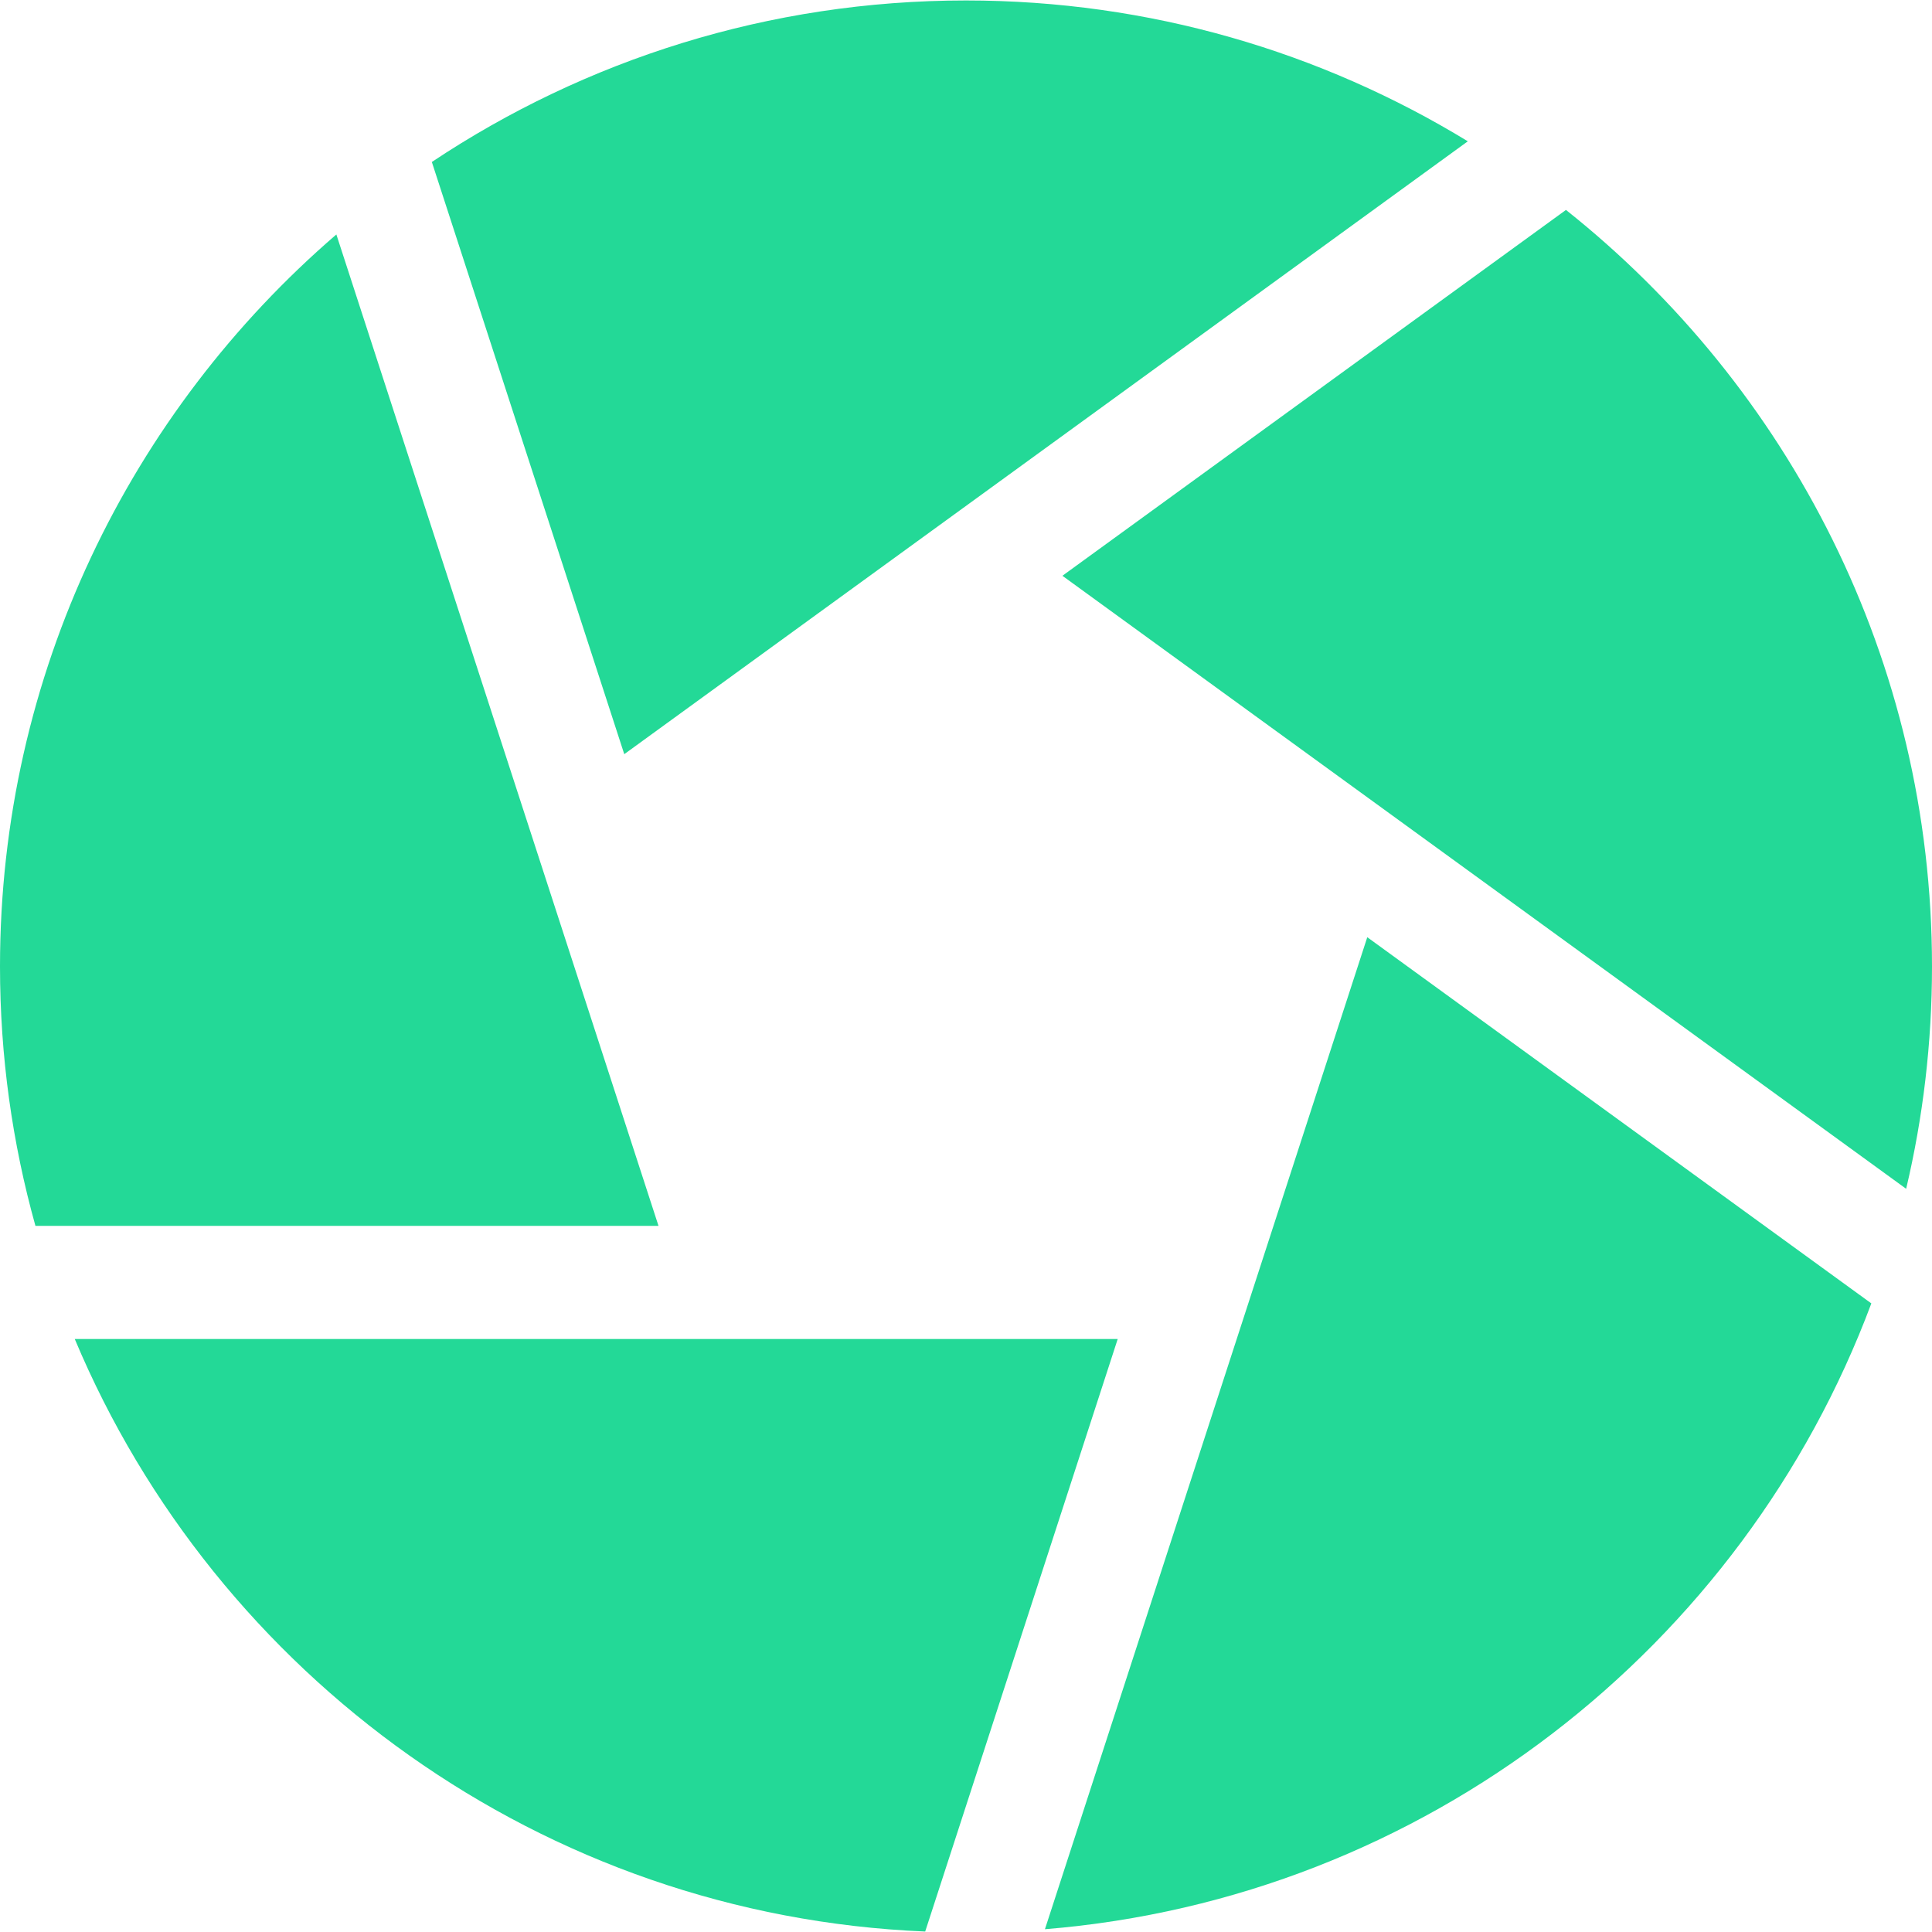
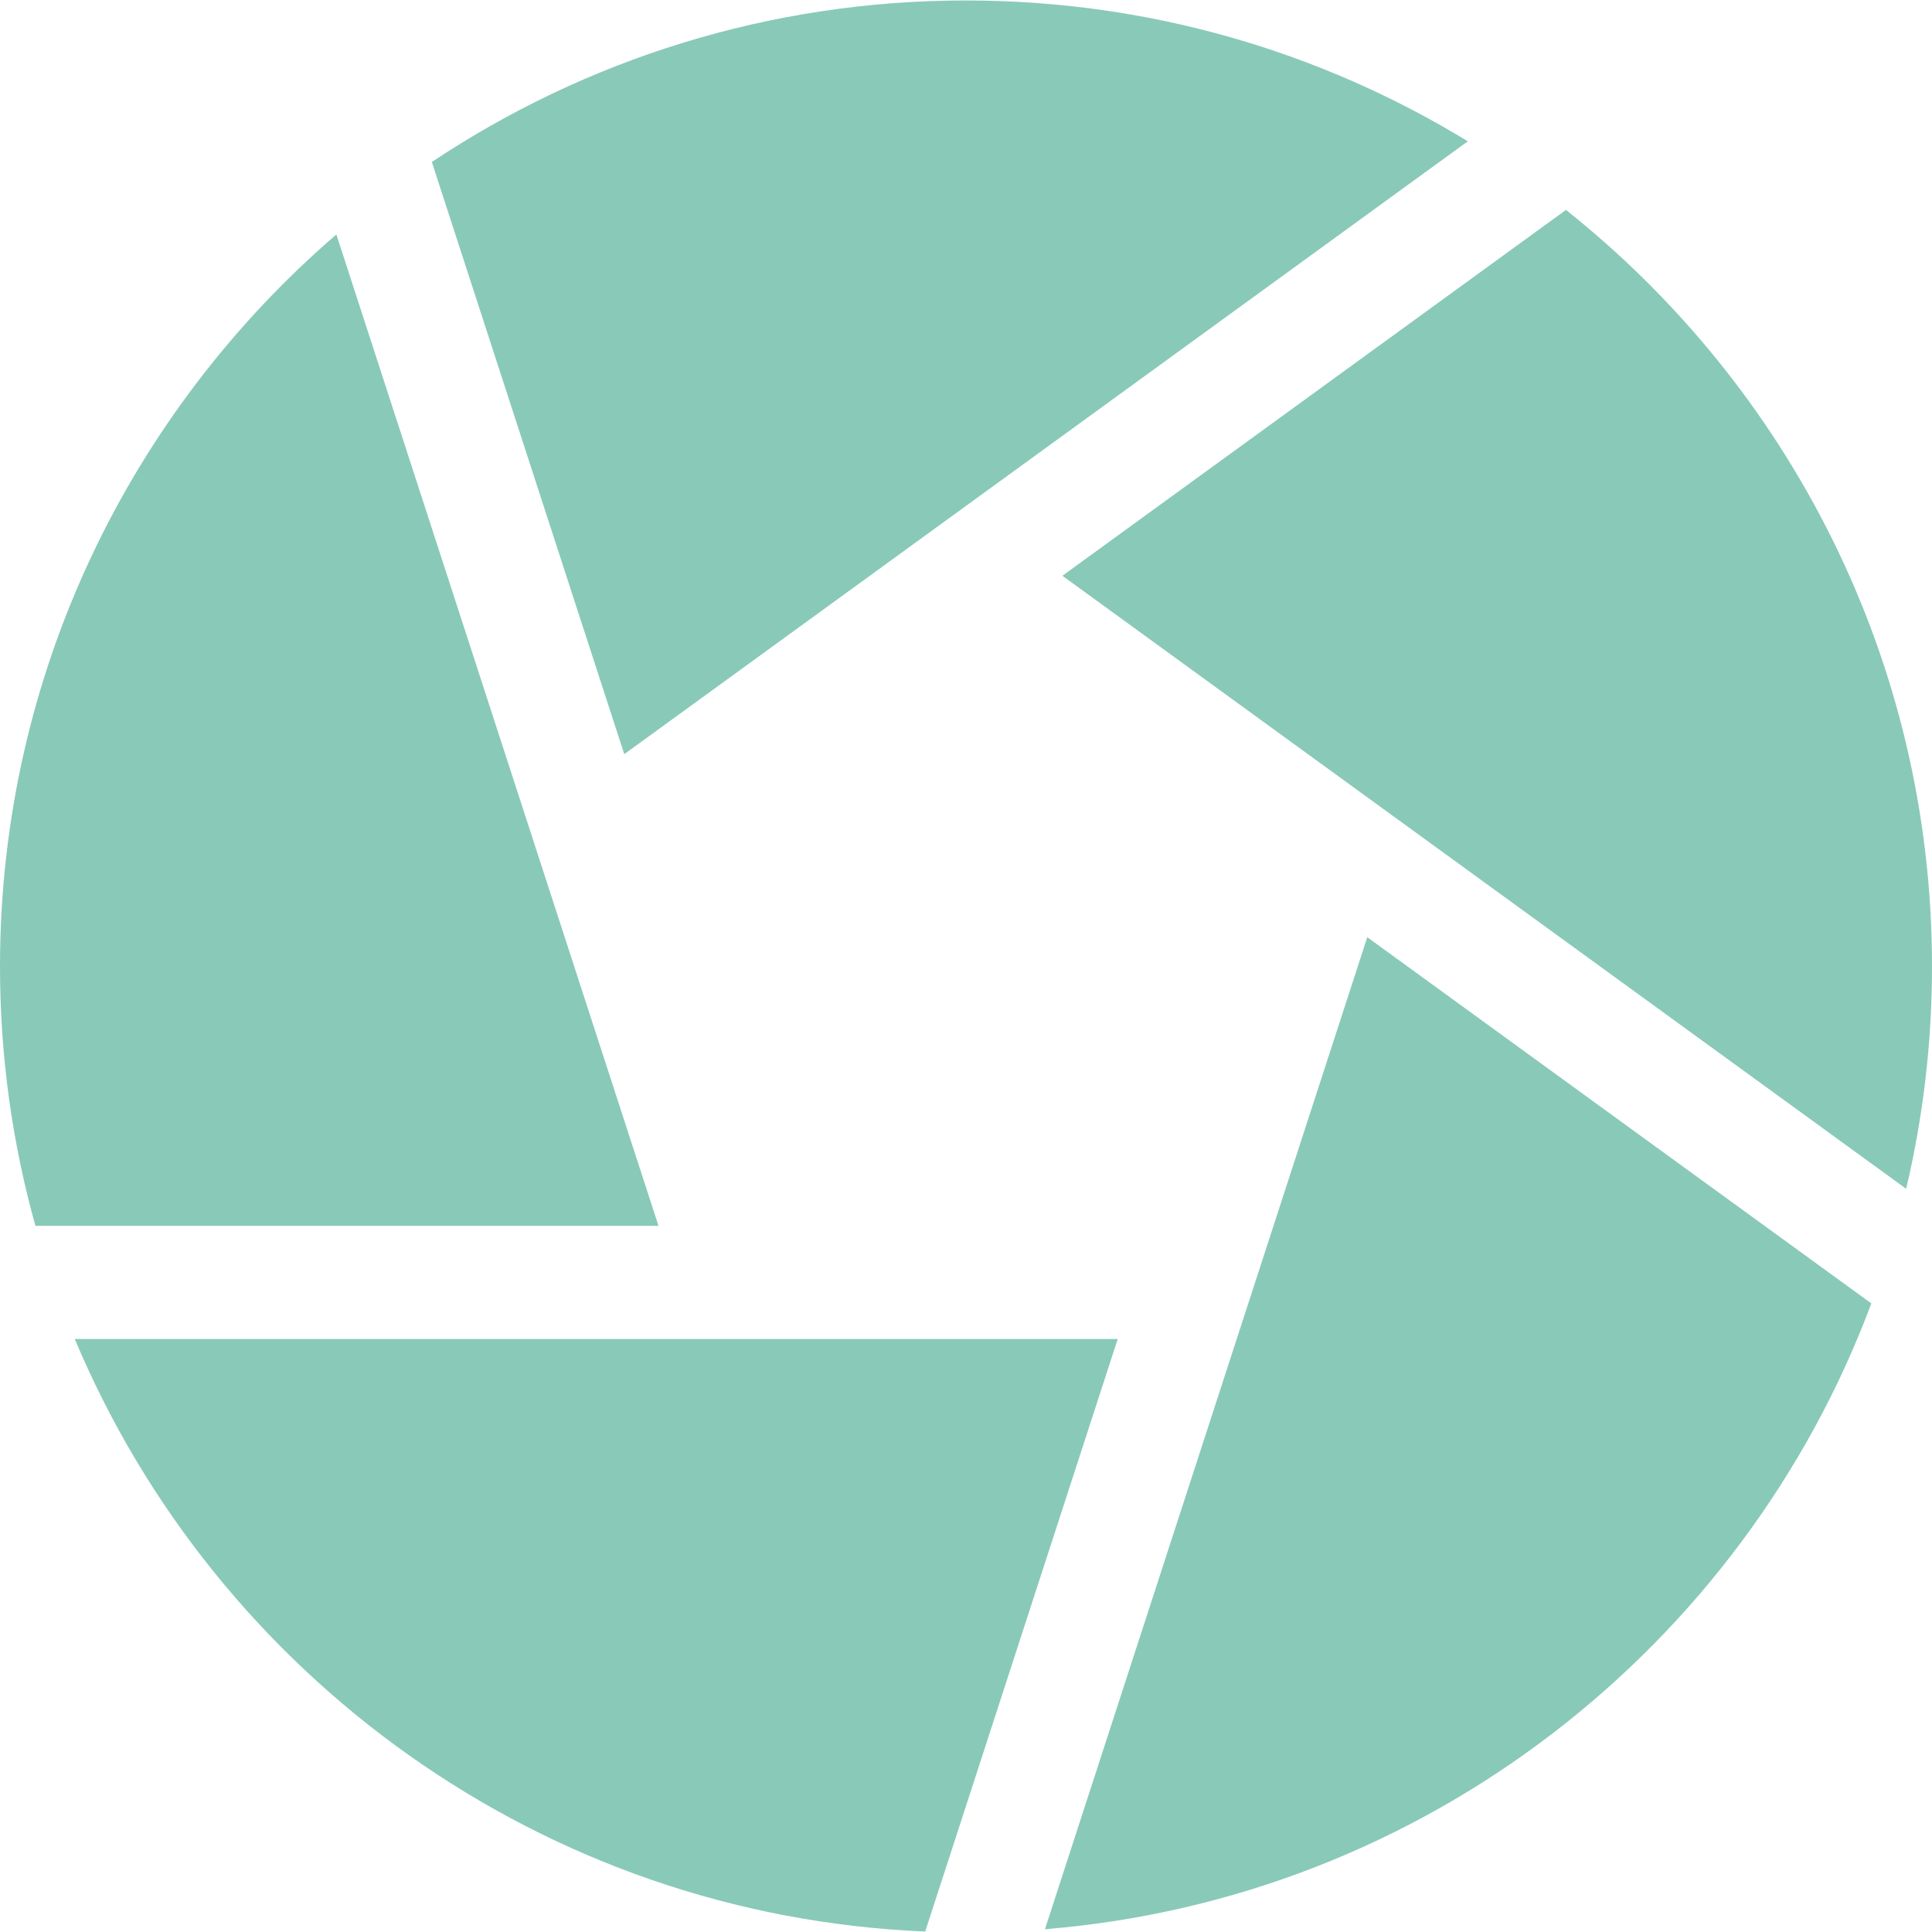
<svg xmlns="http://www.w3.org/2000/svg" width="50" height="50" viewBox="0 0 50 50" fill="none">
-   <path d="M40.527 5.433L27.495 14.901L49.331 30.766C49.768 28.918 50 26.991 50 25.012C50 17.089 46.295 10.017 40.527 5.433Z" fill="#23D997" />
-   <path d="M37.987 3.657C34.199 1.345 29.753 0.012 25 0.012C19.892 0.012 15.139 1.553 11.176 4.192L16.156 19.518L37.987 3.657Z" fill="#23D997" />
-   <path d="M8.705 6.068C3.378 10.656 0 17.447 0 25.012C0 27.337 0.32 29.588 0.917 31.725H17.042L8.705 6.068Z" fill="#23D997" />
-   <path d="M1.935 34.654C5.588 43.358 14.028 49.574 23.944 49.988L28.926 34.654H1.935Z" fill="#23D997" />
-   <path d="M27.043 49.928C36.872 49.129 45.111 42.62 48.43 33.732L35.385 24.255L27.043 49.928Z" fill="#23D997" />
+   <path d="M40.527 5.433L27.495 14.901L49.331 30.766C49.768 28.918 50 26.991 50 25.012C50 17.089 46.295 10.017 40.527 5.433Z" fill="#89c9b8" />
+   <path d="M37.987 3.657C34.199 1.345 29.753 0.012 25 0.012C19.892 0.012 15.139 1.553 11.176 4.192L16.156 19.518L37.987 3.657Z" fill="#89c9b8" />
+   <path d="M8.705 6.068C3.378 10.656 0 17.447 0 25.012C0 27.337 0.32 29.588 0.917 31.725H17.042L8.705 6.068Z" fill="#89c9b8" />
+   <path d="M1.935 34.654C5.588 43.358 14.028 49.574 23.944 49.988L28.926 34.654H1.935Z" fill="#89c9b8" />
+   <path d="M27.043 49.928C36.872 49.129 45.111 42.62 48.43 33.732L35.385 24.255L27.043 49.928Z" fill="#89c9b8" />
</svg>
